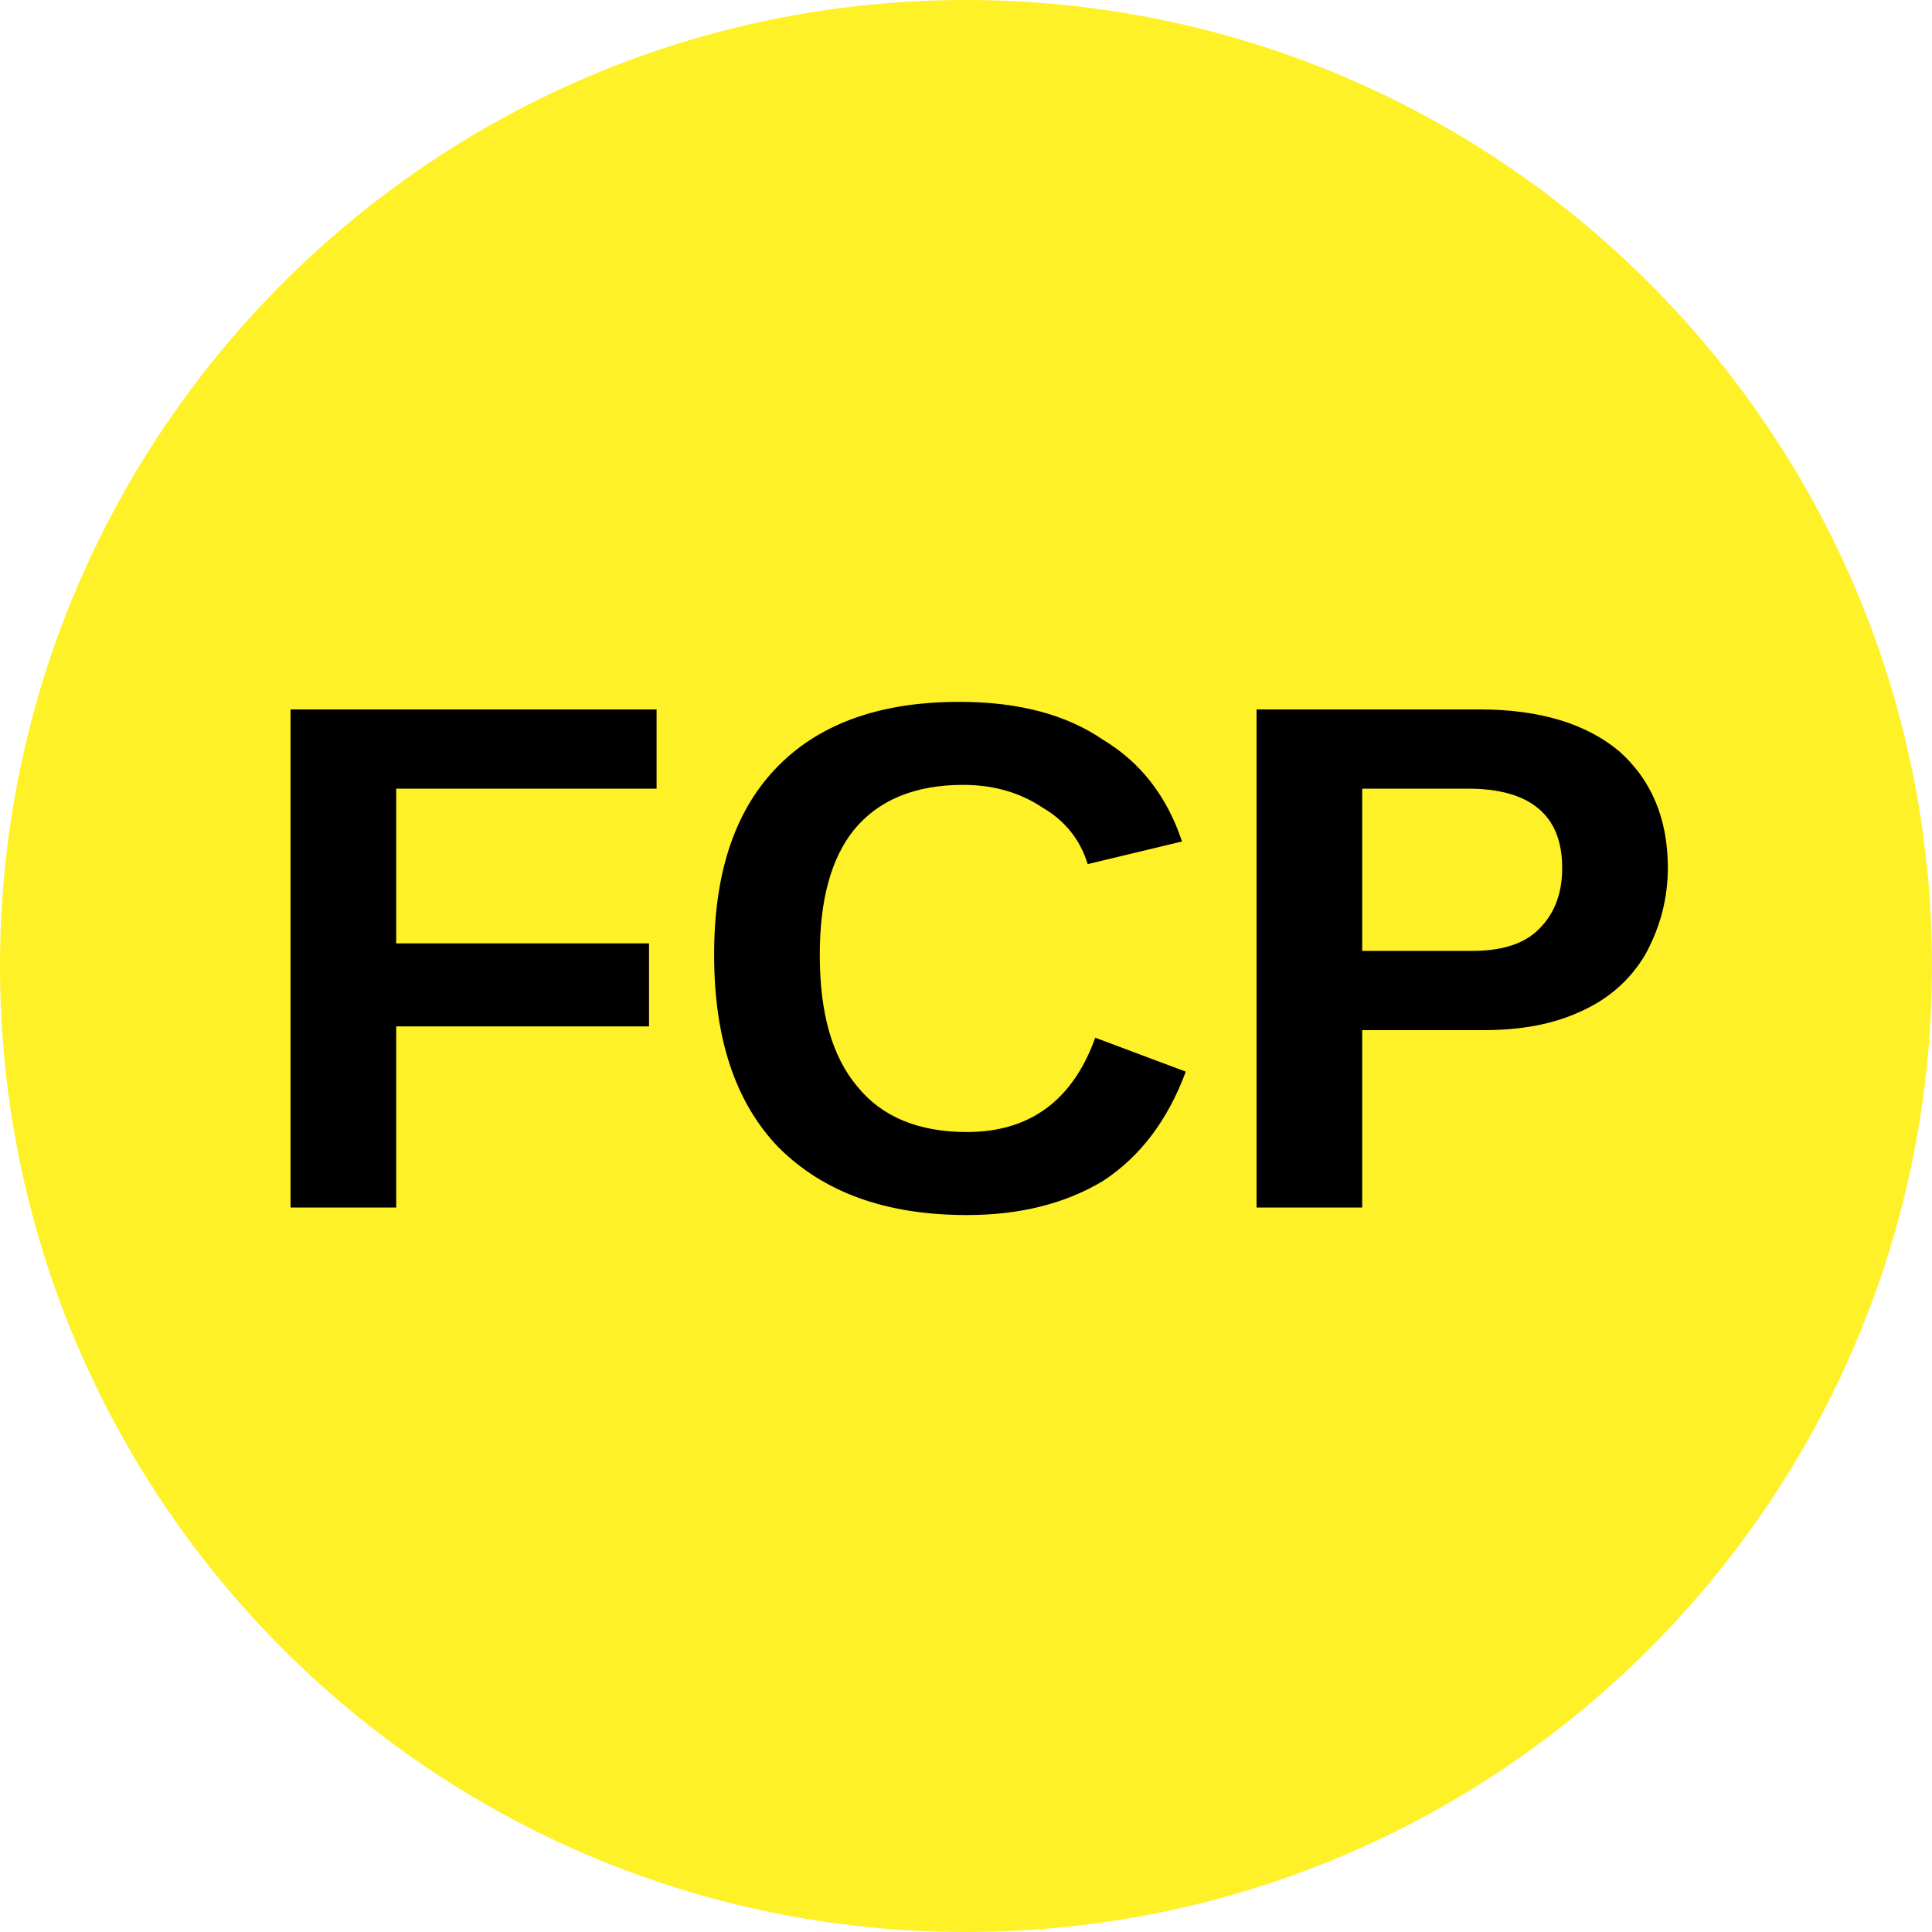
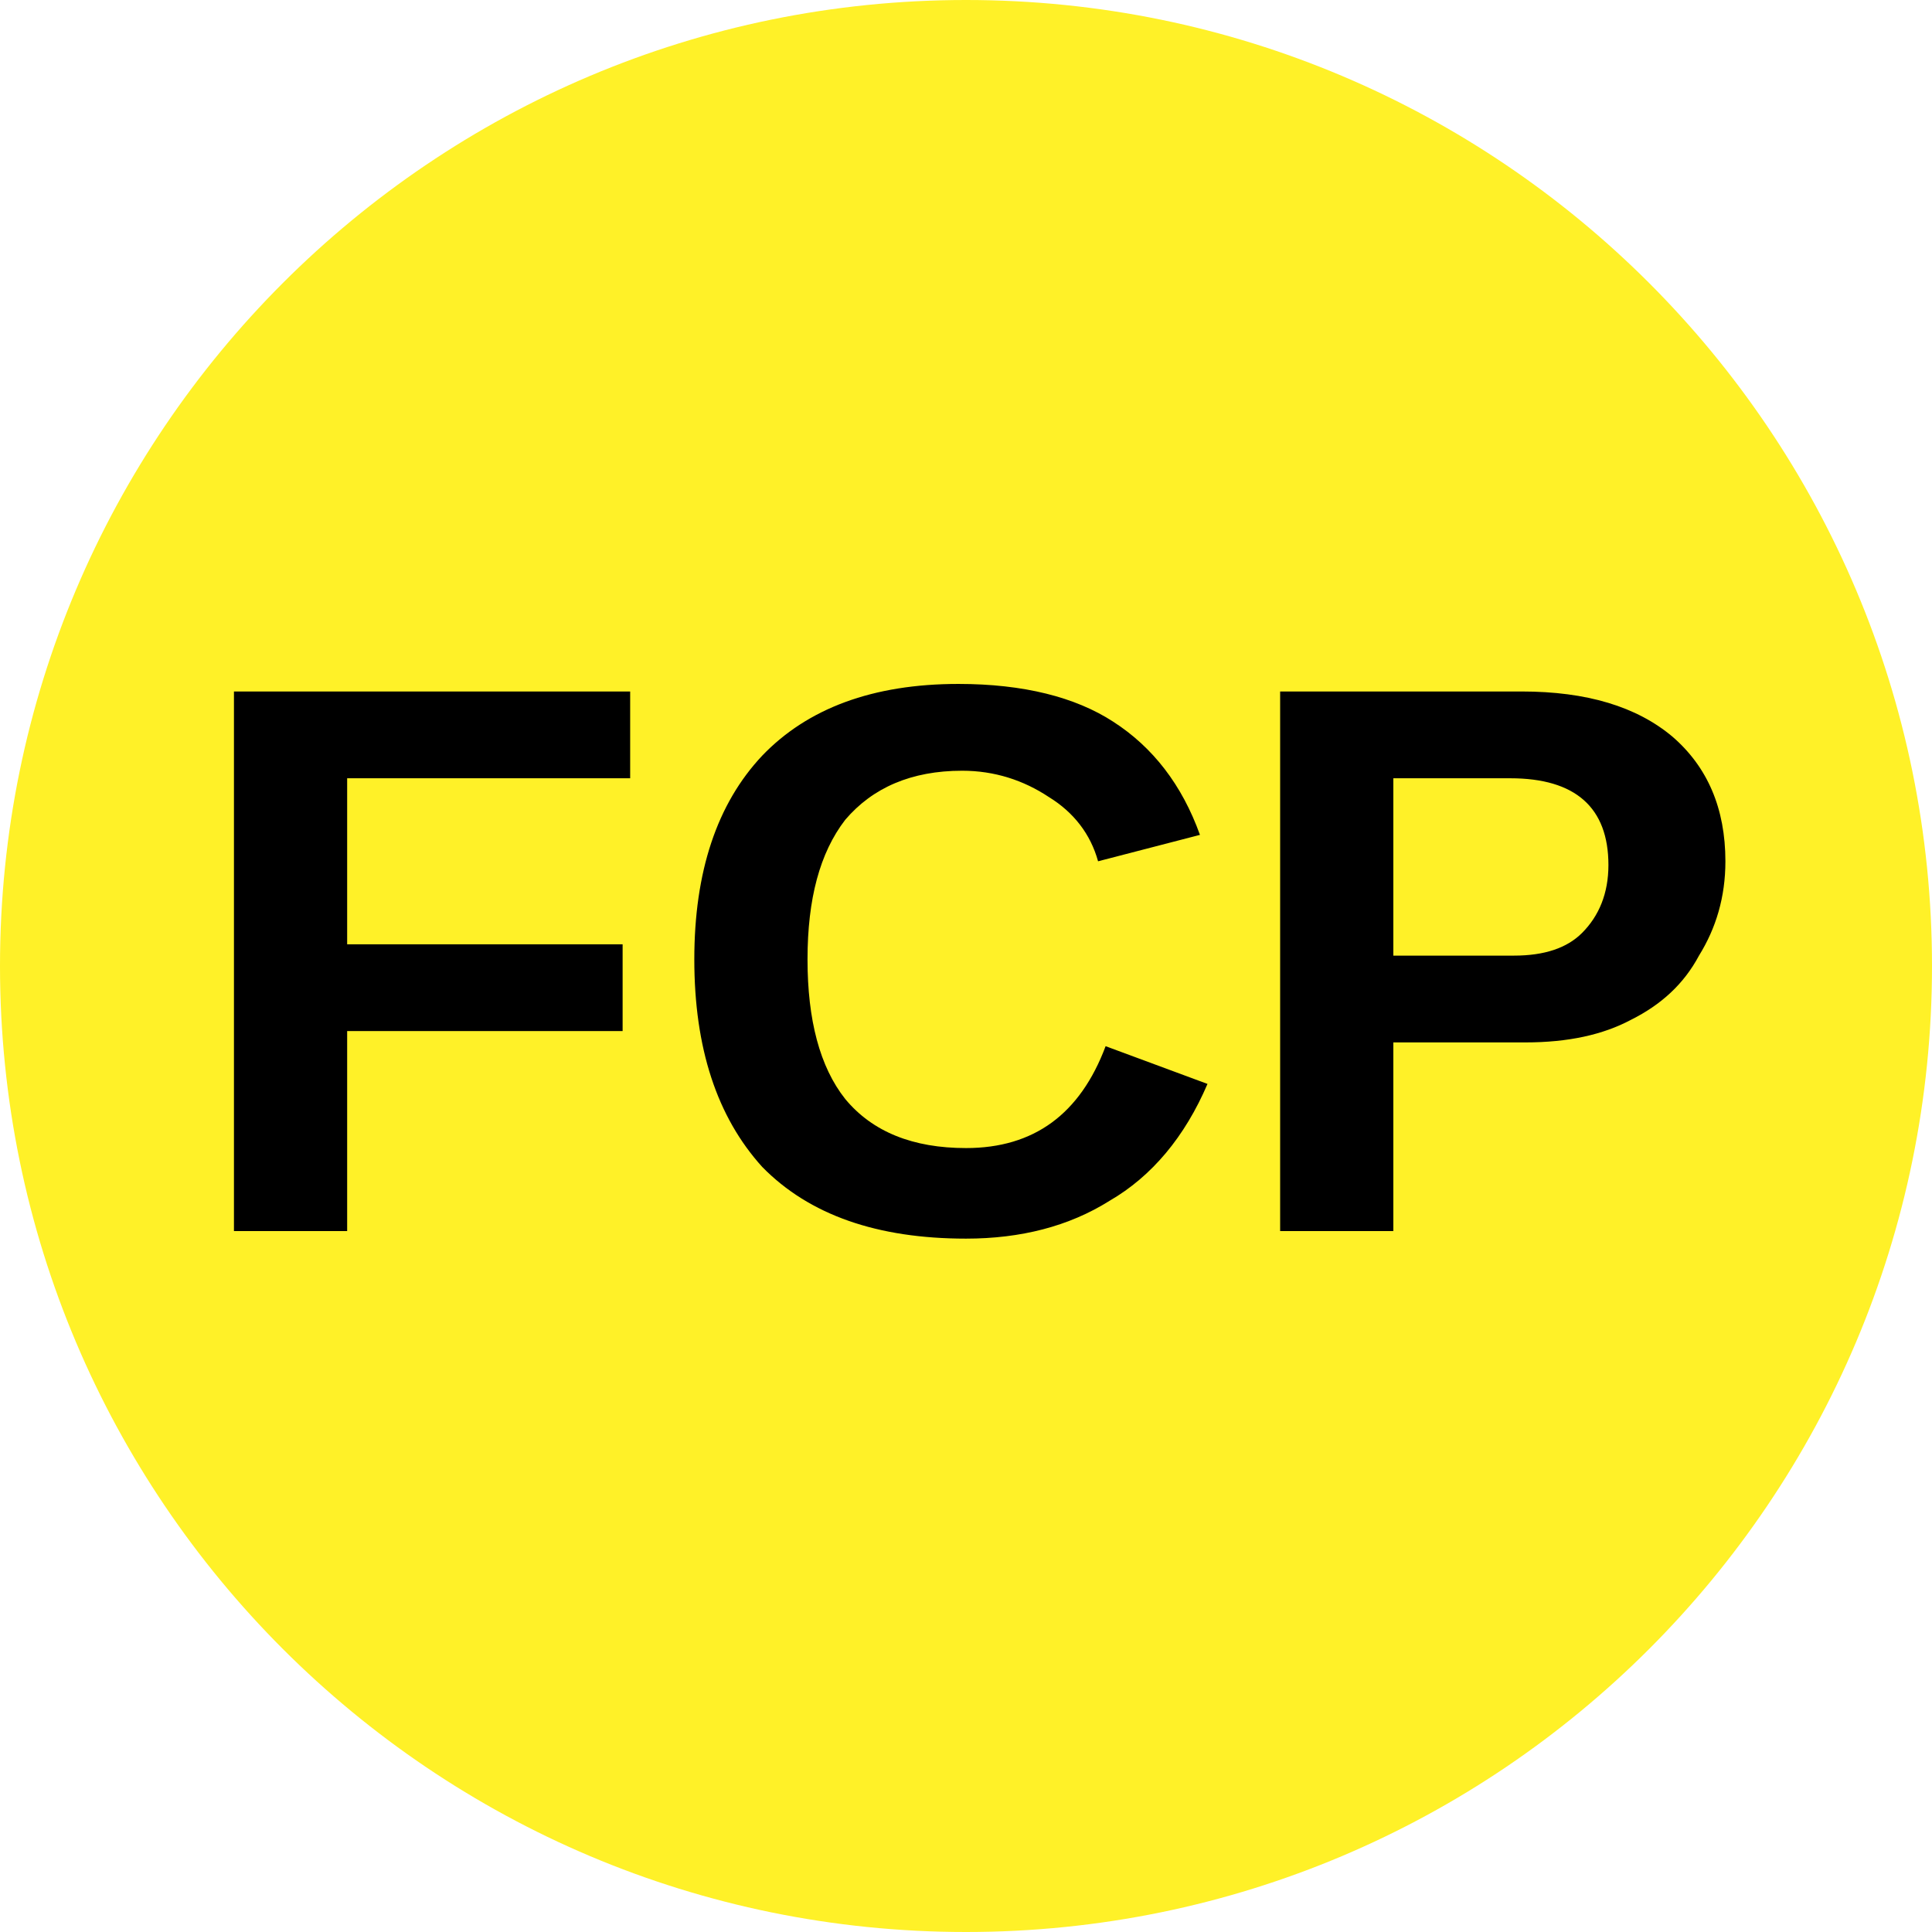
<svg xmlns="http://www.w3.org/2000/svg" viewBox="0 0 8 8">
  <circle cx="4" cy="4" r="4" fill="#FFF128" />
-   <text x="4" y="5" text-anchor="middle" font-weight="700" font-size="3" font-family="Arial" fill="black">FCP</text>
+   <text x="4" y="5.1" text-anchor="middle" font-weight="700" font-size="3.25" textLength="7.2" lengthAdjust="spacingAndGlyphs" font-family="Arial">FCP</text>
</svg>
